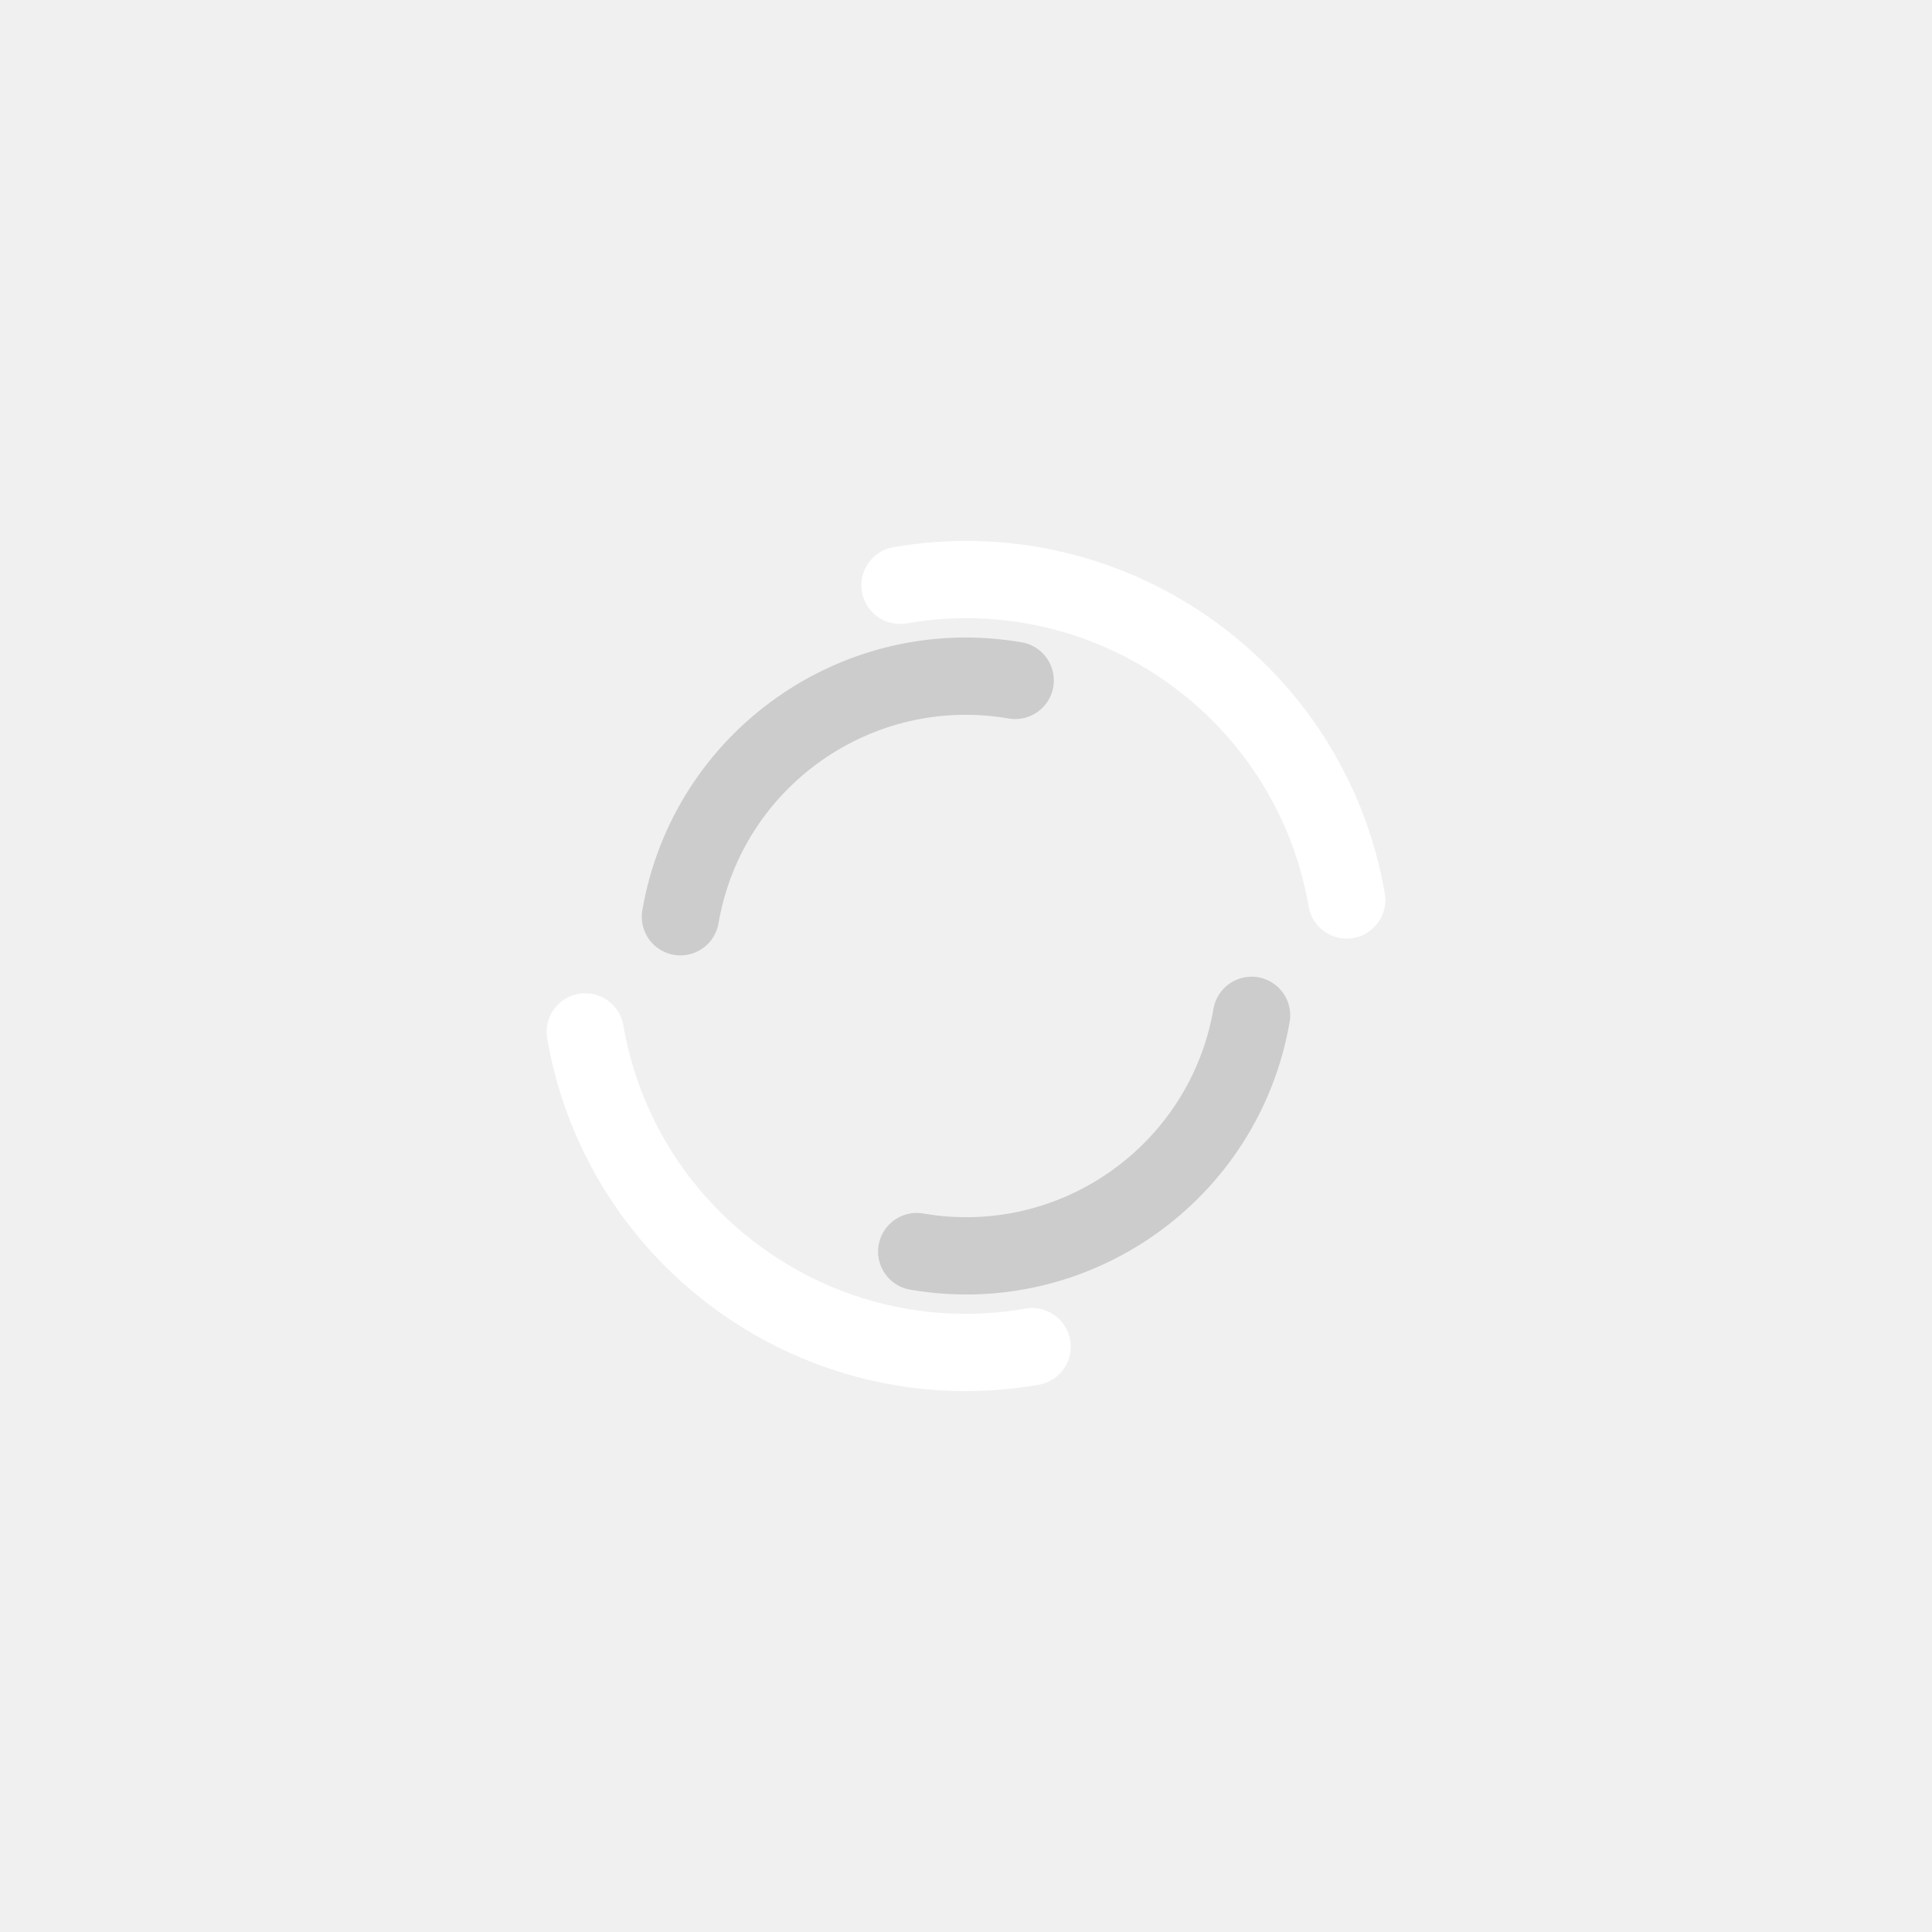
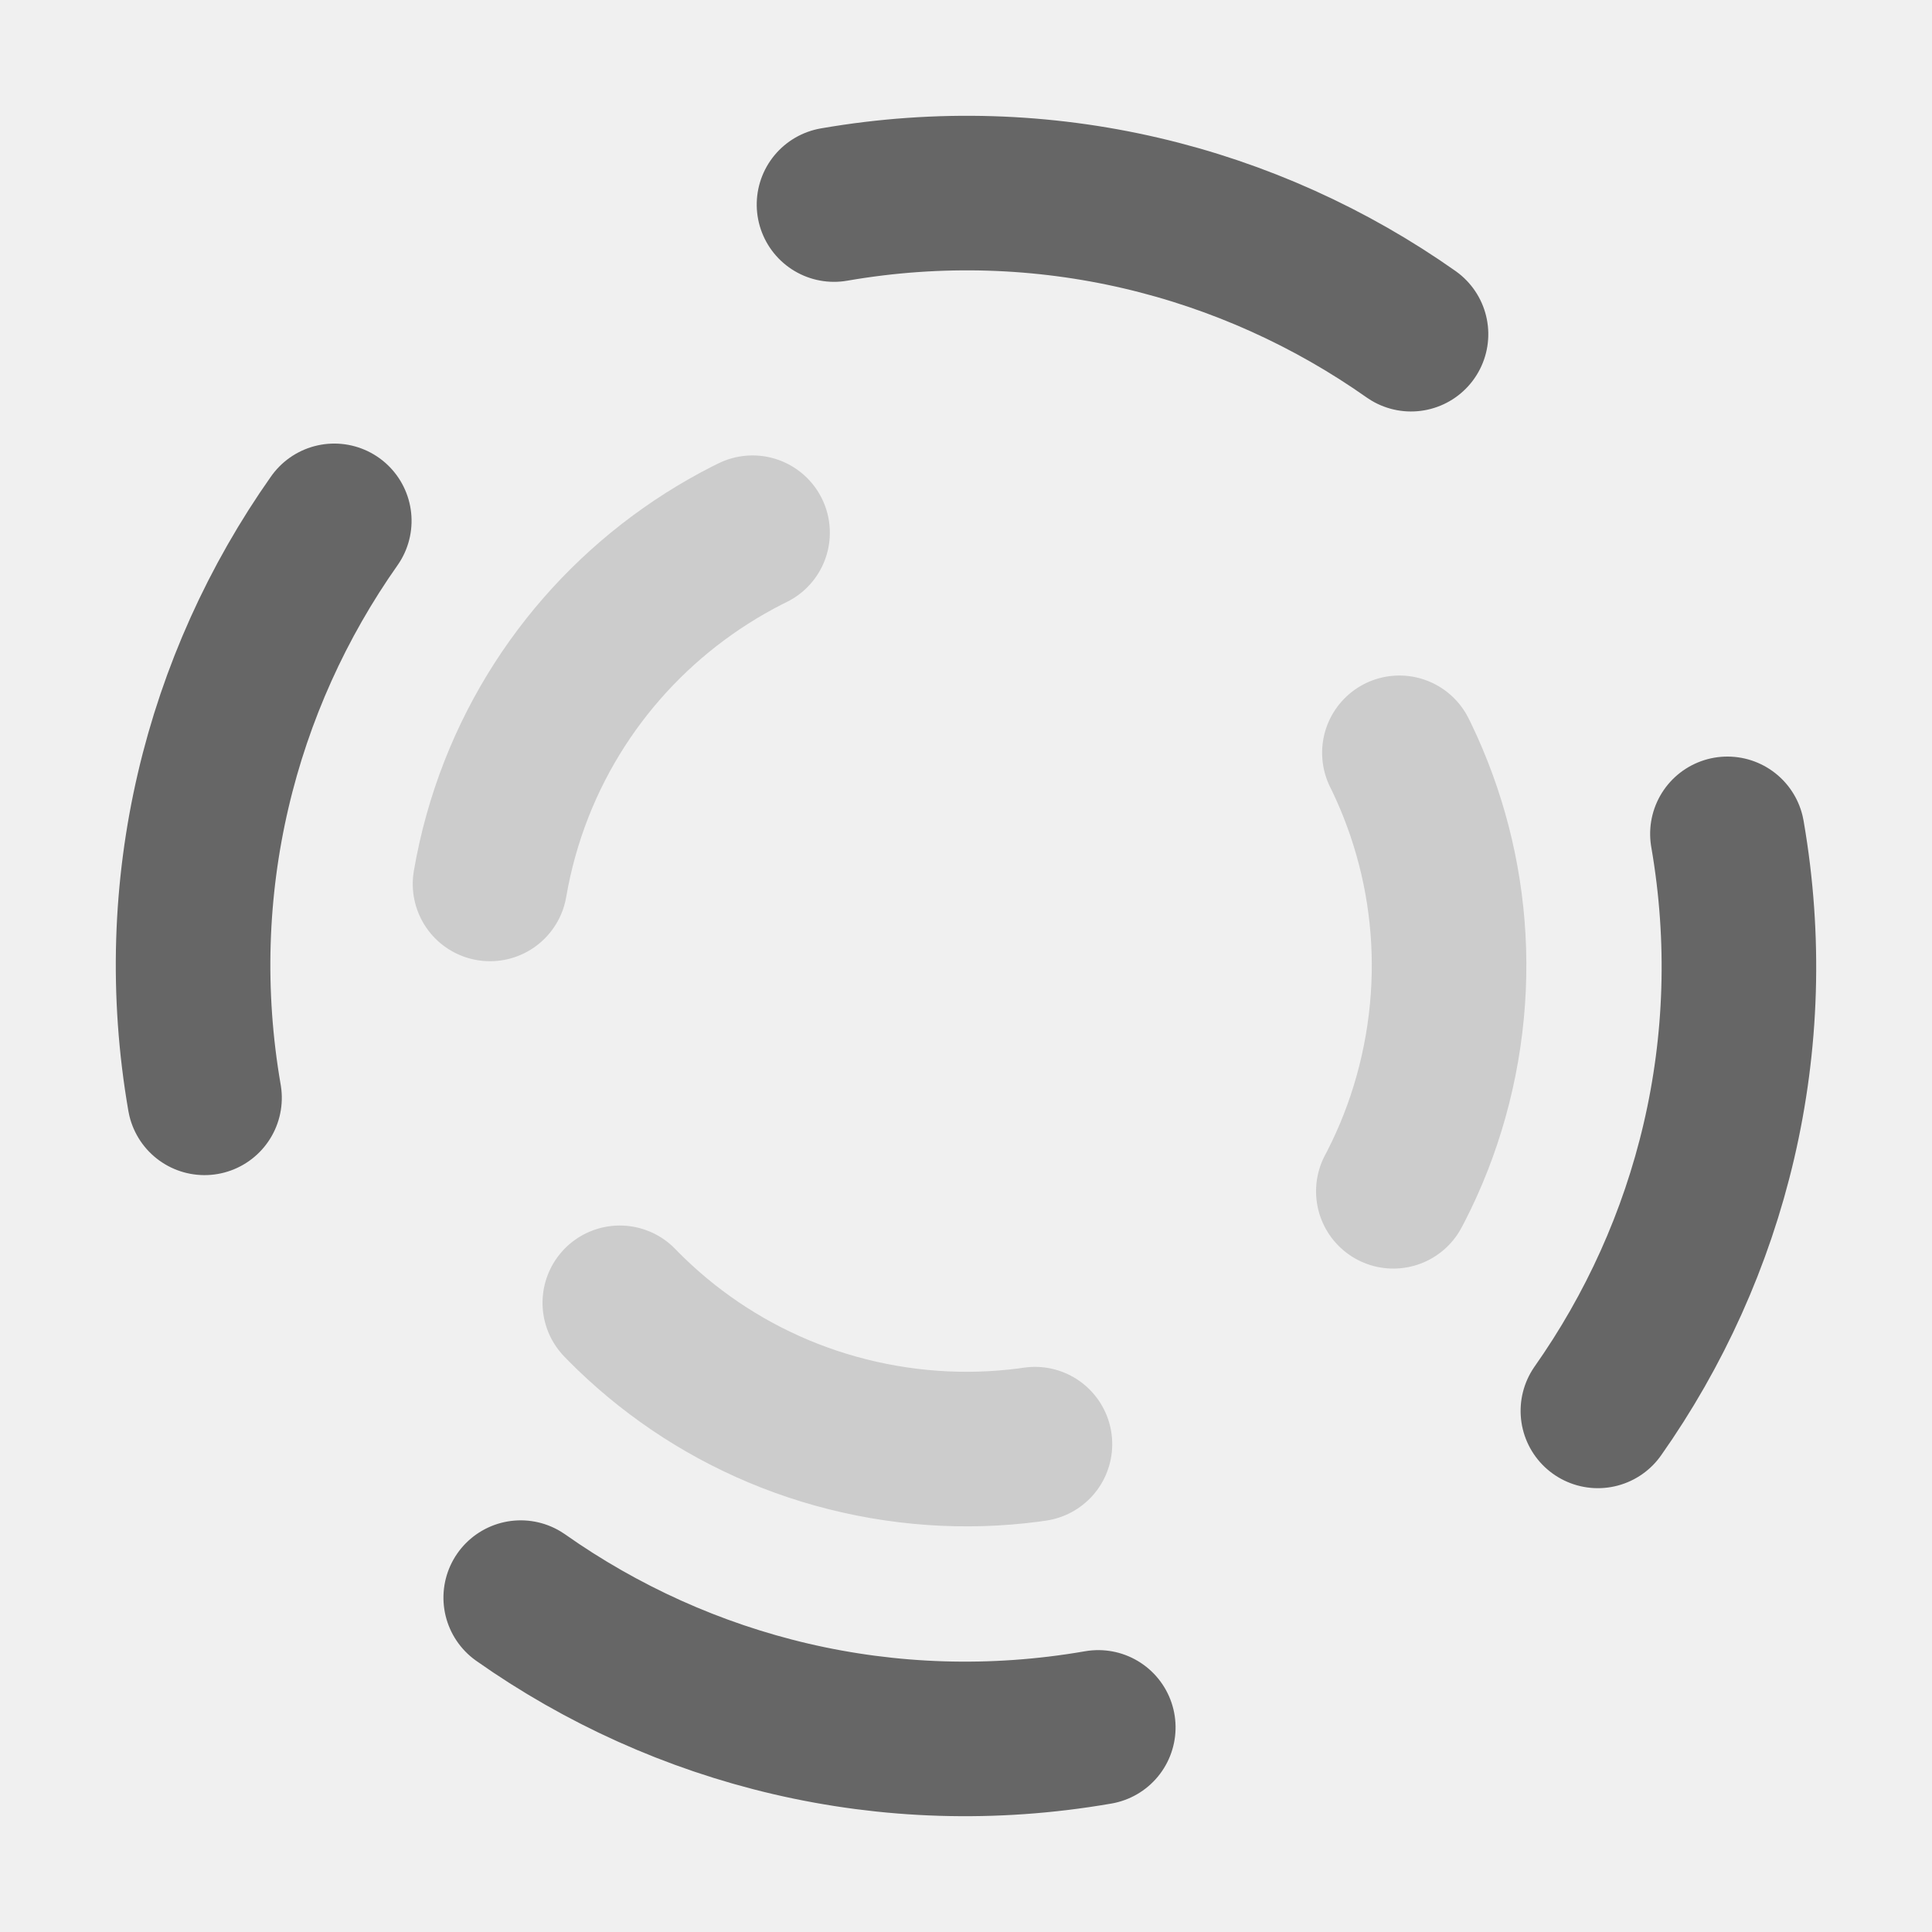
- <svg xmlns="http://www.w3.org/2000/svg" width="200px" height="200px" viewBox="0 0 100 100" preserveAspectRatio="xMidYMid" class="lds-dual-ring" style="background: none;">
-   <circle cx="50" cy="50" fill="none" stroke-linecap="round" r="20" stroke-width="4" stroke="#ffffff" stroke-dasharray="31.416 31.416" transform="rotate(80.1884 50 50)">
+ <svg xmlns="http://www.w3.org/2000/svg" viewBox="0 0 100 100" preserveAspectRatio="xMidYMid" class="lds-dual-ring" style="background: none;">
+   <circle cx="50" cy="50" fill="none" stroke-linecap="round" r="40" stroke-width="8" stroke="#666" stroke-dasharray="31.416 31.416" transform="rotate(80.1884 50 50)">
    <animateTransform attributeName="transform" type="rotate" calcMode="linear" values="0 50 50;360 50 50" keyTimes="0;1" dur="2.2s" begin="0s" repeatCount="indefinite" />
  </circle>
-   <circle cx="50" cy="50" fill="none" stroke-linecap="round" r="15" stroke-width="4" stroke="#ccc" stroke-dasharray="23.562 23.562" stroke-dashoffset="23.562" transform="rotate(-80.1884 50 50)">
+   <circle cx="50" cy="50" fill="none" stroke-linecap="round" r="25" stroke-width="8" stroke="#ccc" stroke-dasharray="23.562 23.562" stroke-dashoffset="23.562" transform="rotate(-80.1884 50 50)">
    <animateTransform attributeName="transform" type="rotate" calcMode="linear" values="0 50 50;-360 50 50" keyTimes="0;1" dur="2.2s" begin="0s" repeatCount="indefinite" />
  </circle>
</svg>
